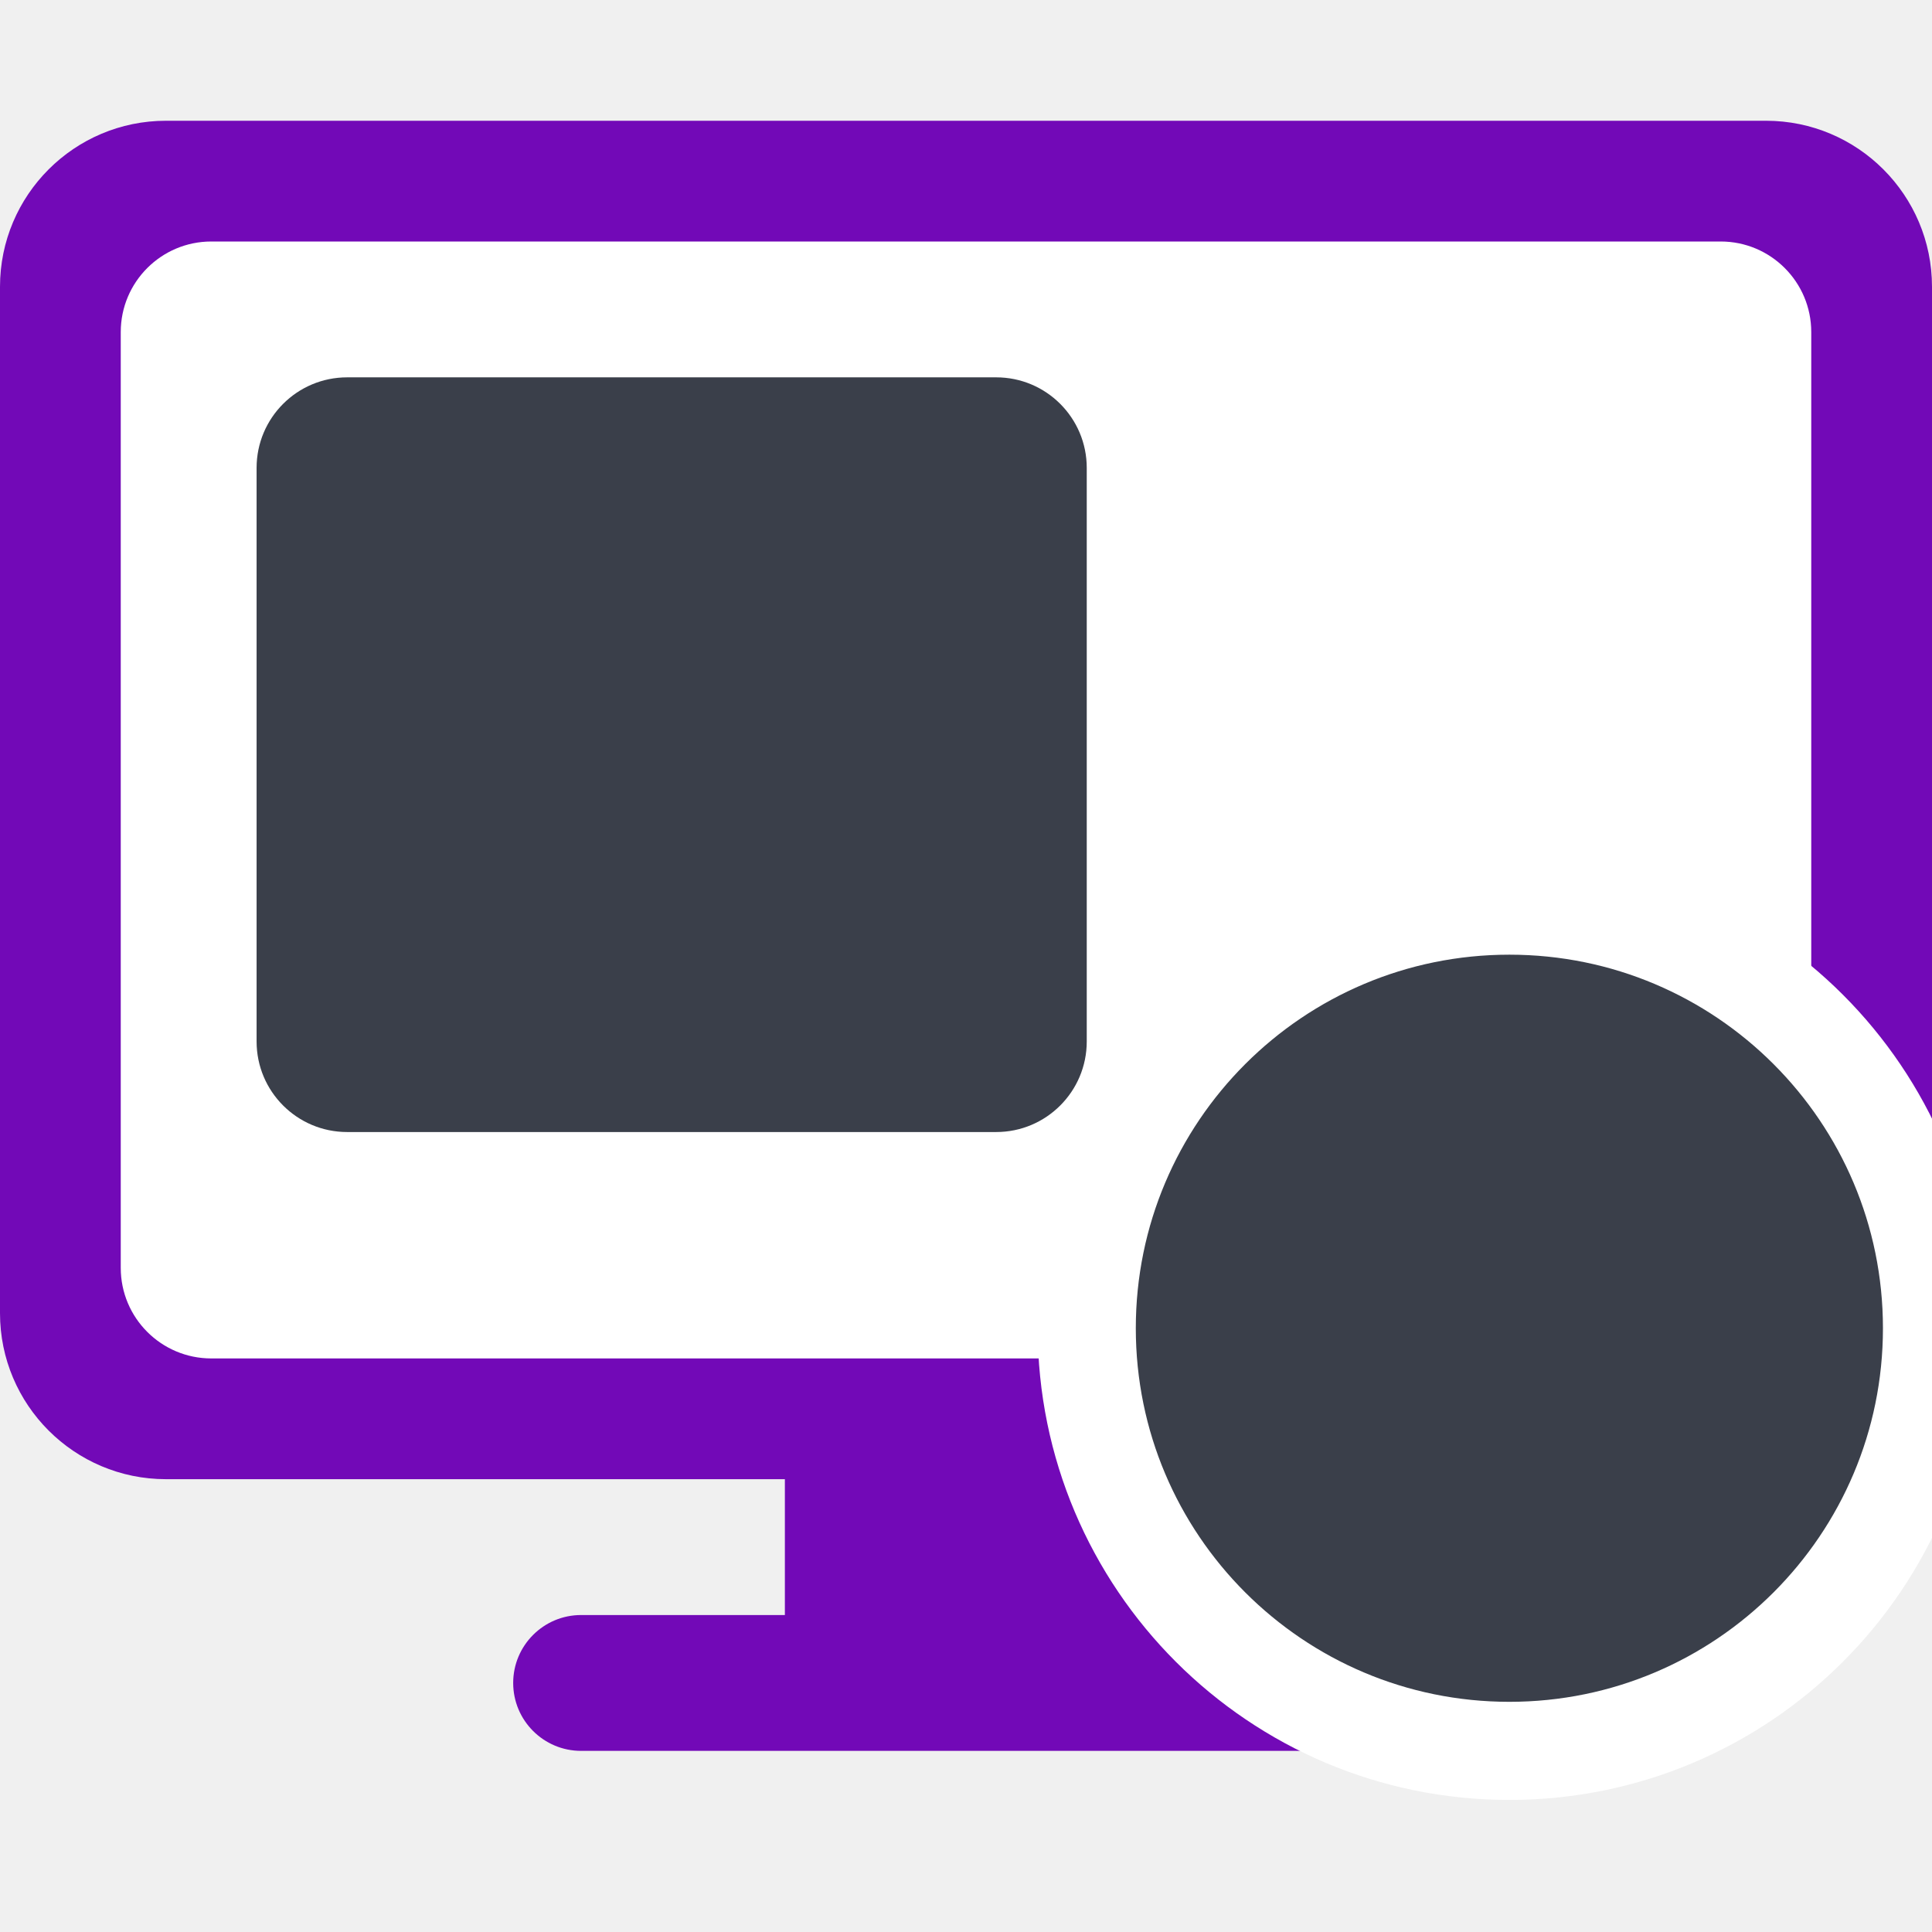
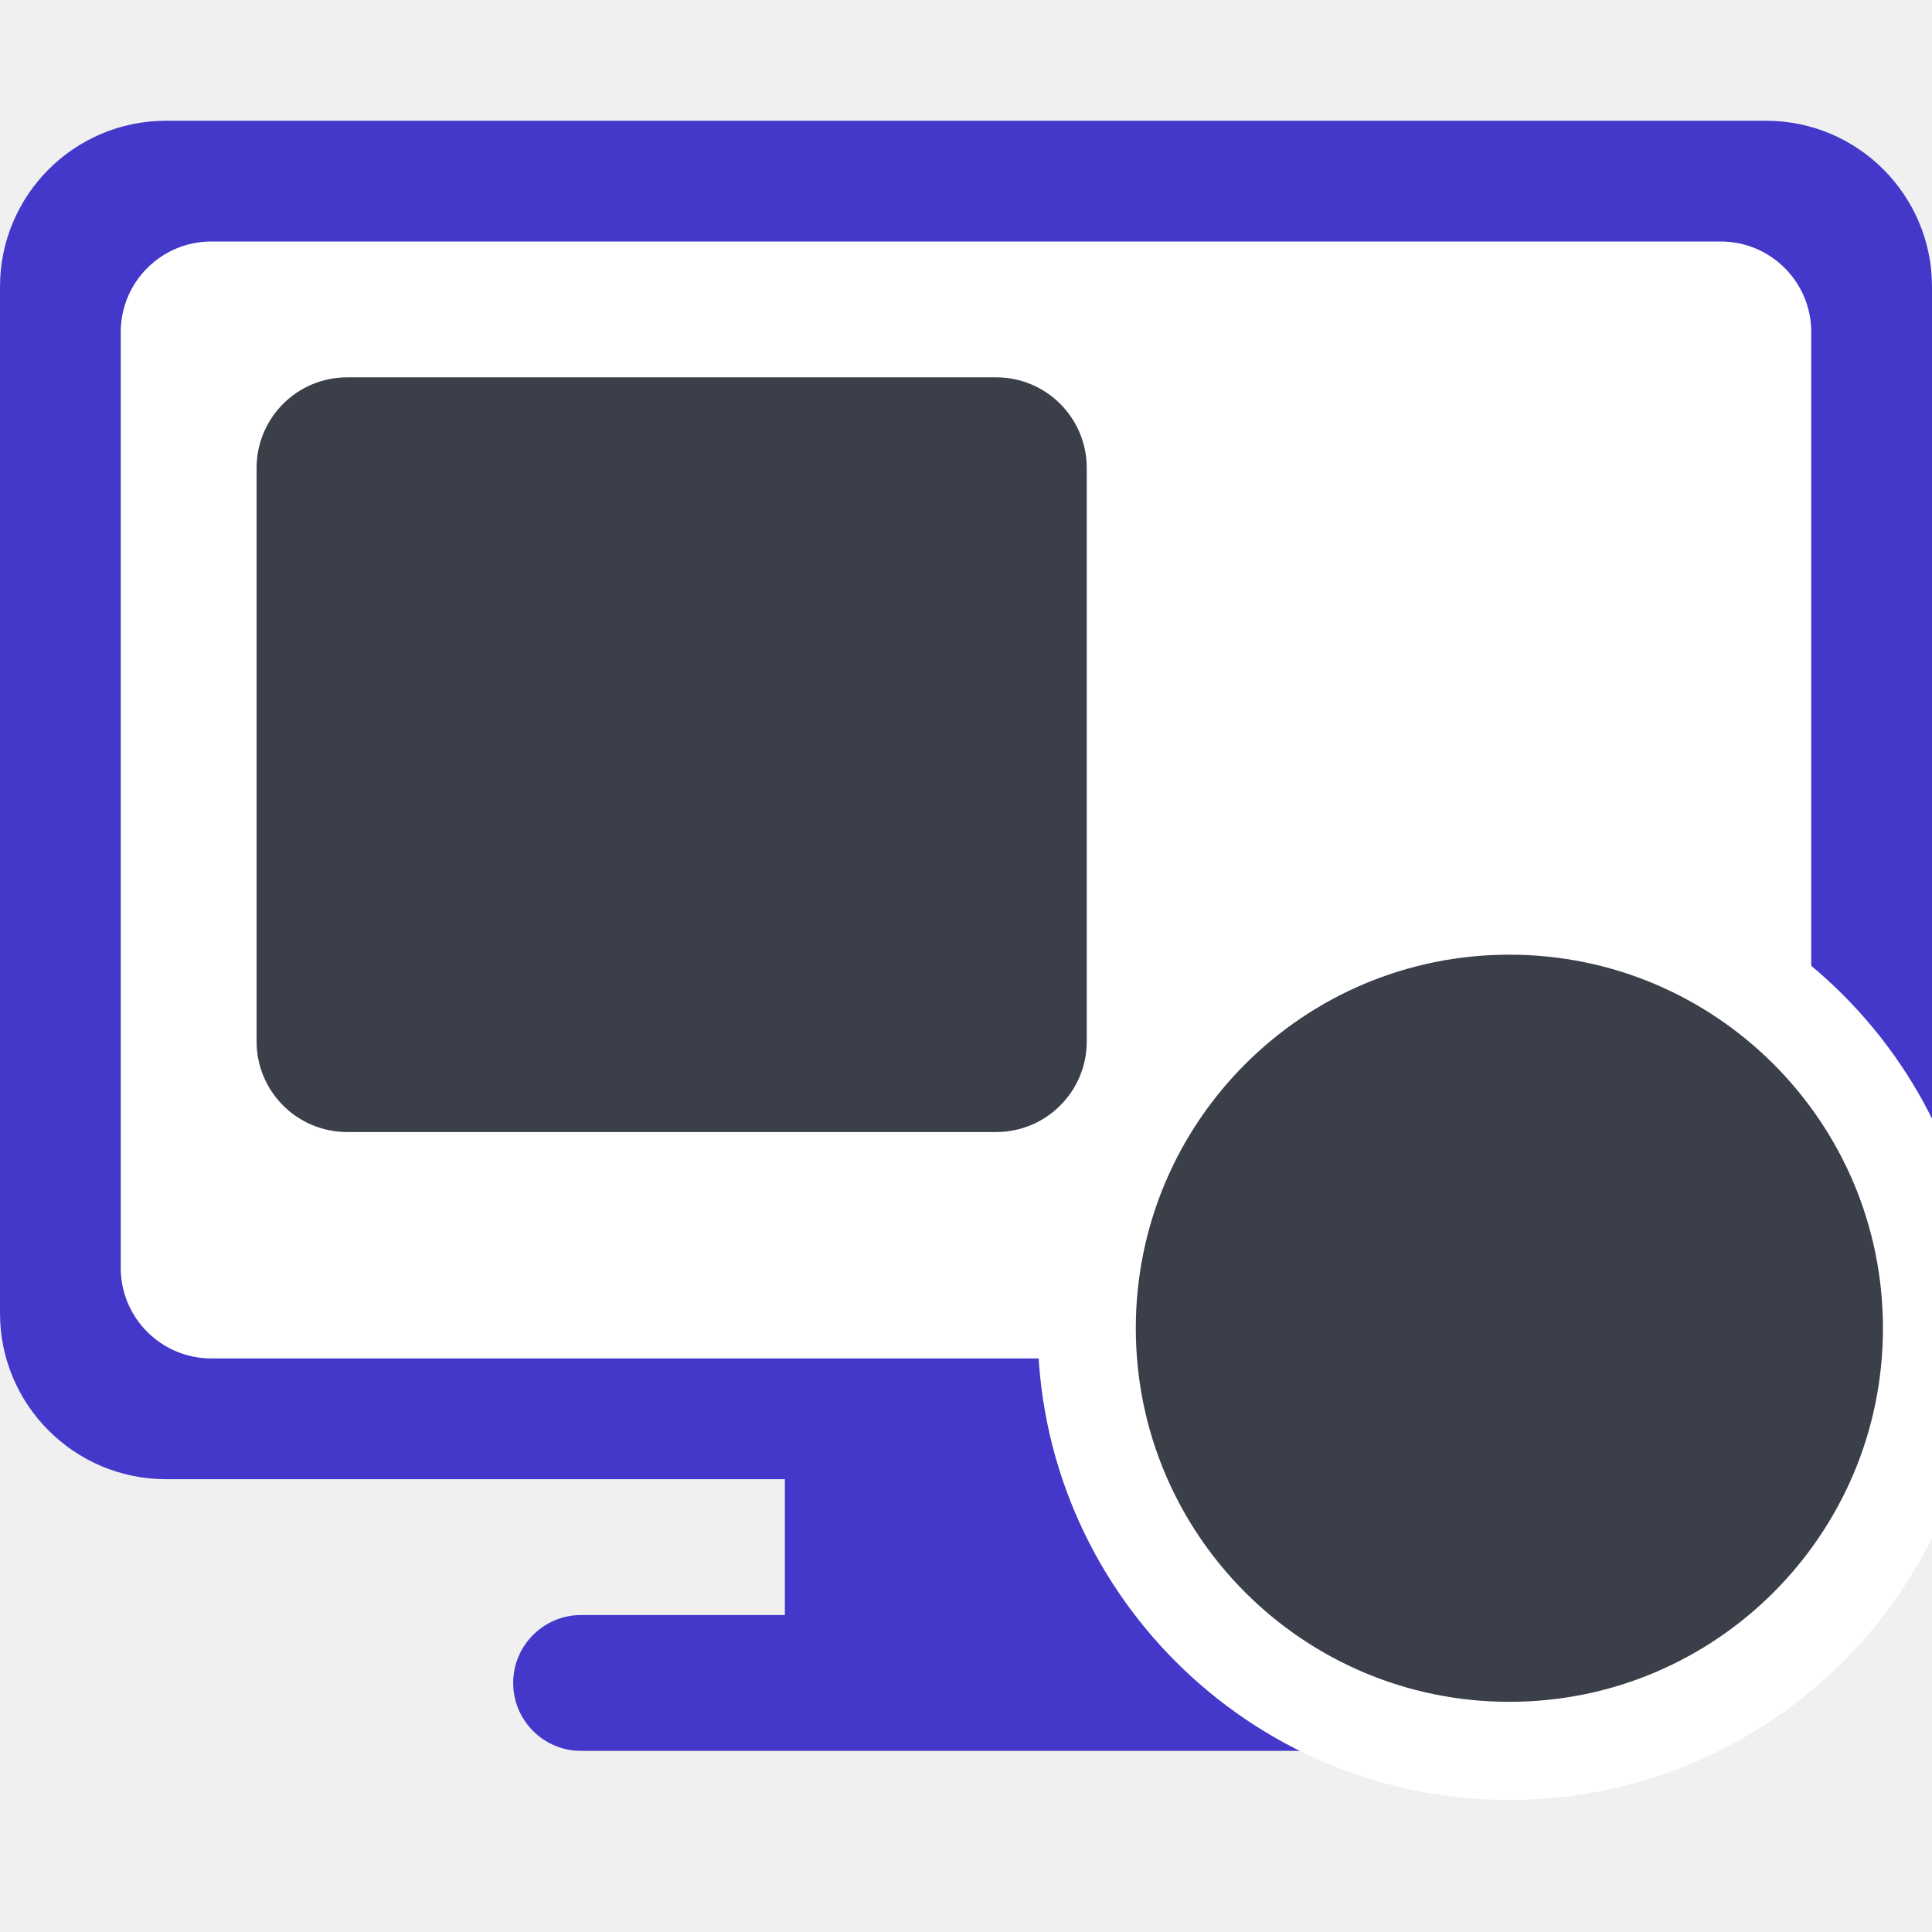
<svg xmlns="http://www.w3.org/2000/svg" viewBox="0 0 256 256">
-   <rect x="104" y="192" width="48" height="24" fill="#7209B7" />
-   <rect x="68" y="214" width="120" height="18" rx="9" fill="#7209B7" />
-   <rect x="0" y="16" width="256" height="180" rx="22" fill="#7209B7" />
+   <rect x="104" y="192" width="48" height="24" fill="#4338CA" />
+   <rect x="68" y="214" width="120" height="18" rx="9" fill="#4338CA" />
+   <rect x="0" y="16" width="256" height="180" rx="22" fill="#4338CA" />
  <rect x="16" y="32" width="224" height="148" rx="12" fill="#FFFFFF" />
  <rect x="34" y="50" width="110" height="100" rx="12" fill="#3A3F4A" />
  <circle cx="200" cy="176" r="56" fill="#3A3F4A" stroke="#FFFFFF" stroke-width="13" />
</svg>
